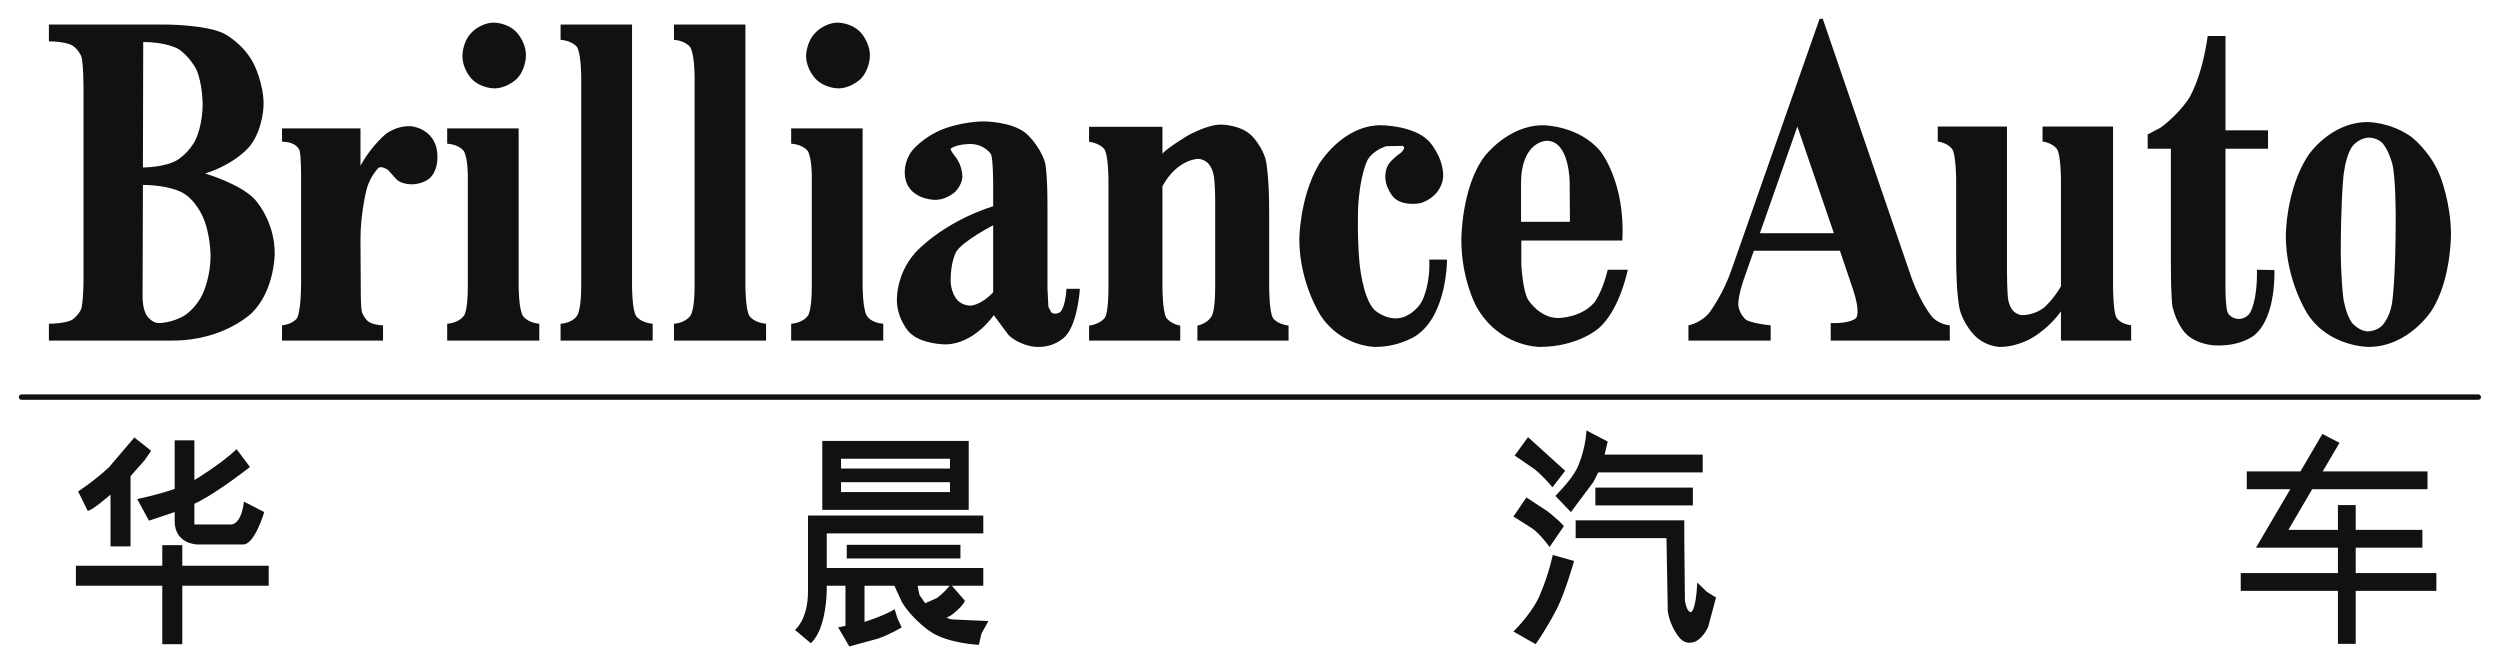
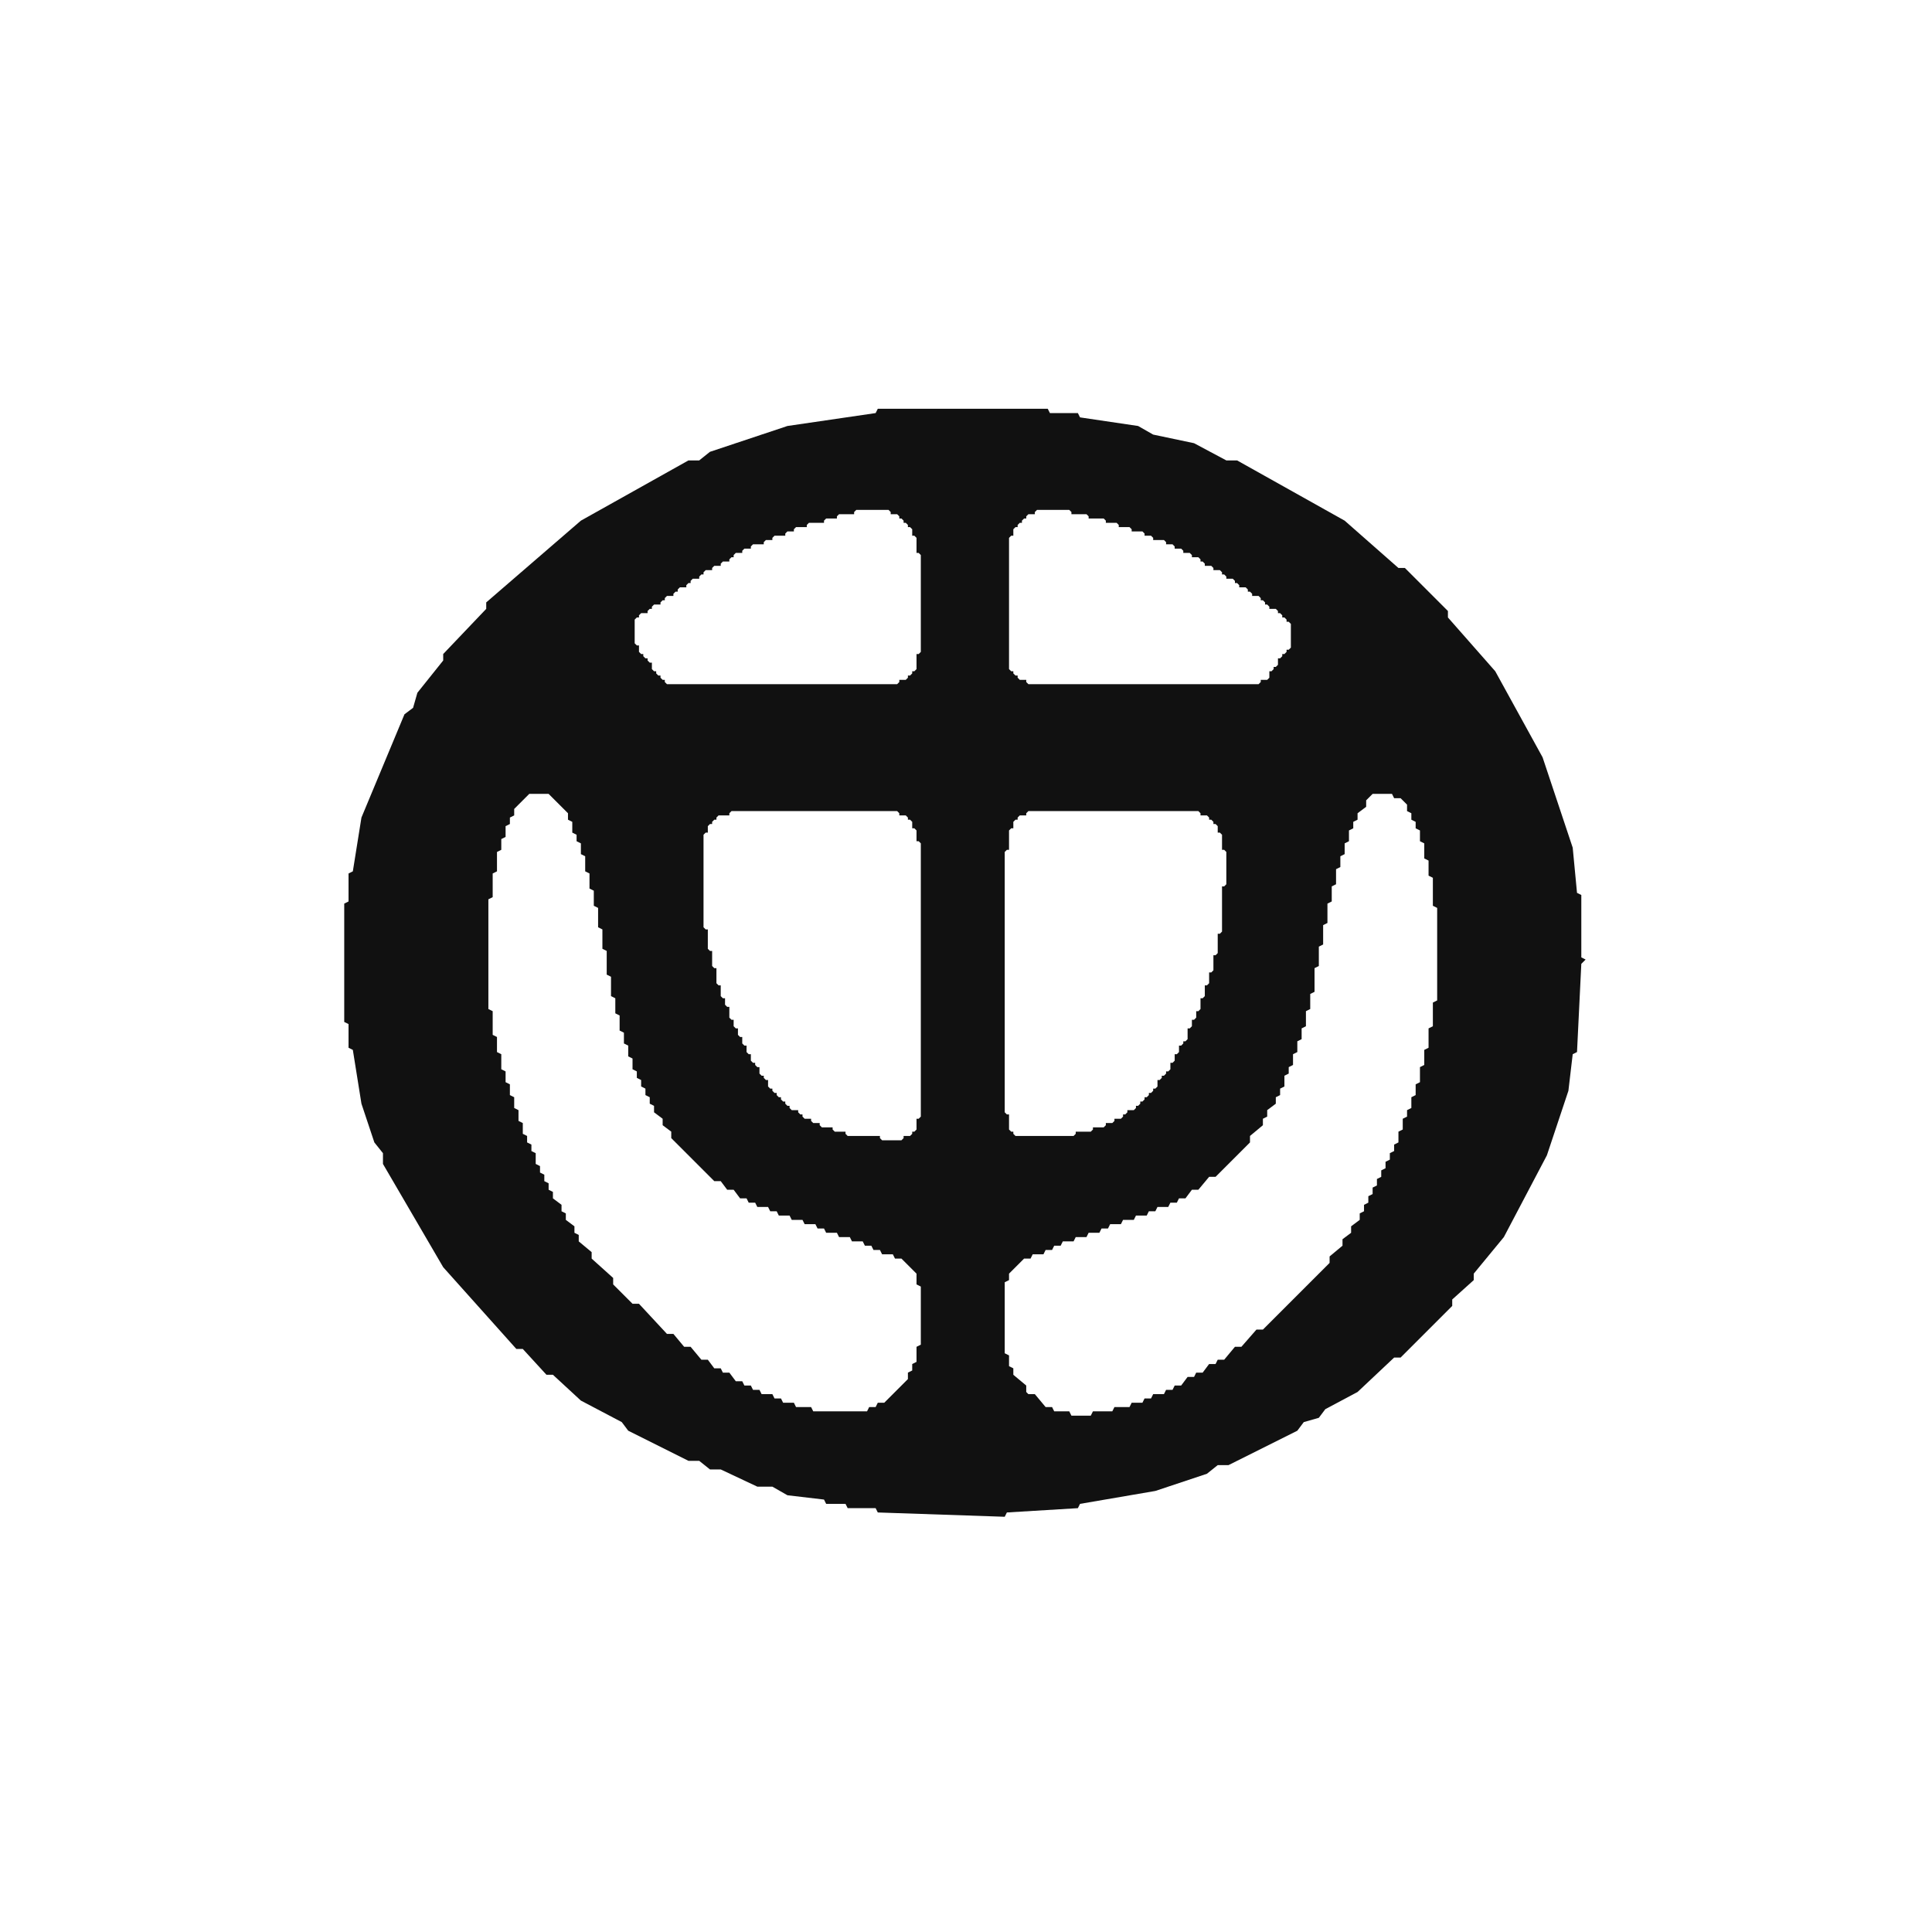
- <svg xmlns="http://www.w3.org/2000/svg" fill="#111111" role="img" viewBox="-19.562 -19.562 2597.424 691.184">
-   <defs id="defs4558" />
-   <path fill="#111111" d="m 2502.53,488.71 -119.79,0 -24.75,42.24 51.49,0 0,-25.74 18.46,0 0,25.74 69.3,0 0,18.48 -69.3,0 0,26.4 83.83,0 0,18.48 -83.83,0 0,55.11 -18.46,0 0,-55.11 -100.99,0 0,-18.48 100.99,0 0,-26.4 -85.15,0 35.65,-60.72 -45.21,0 0,-18.48 55.76,0 22.78,-38.93 17.81,9.24 -17.48,29.69 108.89,0 0,18.48" id="path4222" style="fill:#111111;fill-opacity:1;stroke:none" />
-   <path fill="#111111" d="m 1637.96,487.06 101.31,0 0,18.48 -101.31,0 0,-18.48 m -62.03,162.69 -23.1,-13.2 c 0,0 16.5,-15.84 25.73,-33.99 0,0 9.58,-20.13 15.18,-45.54 l 22.11,6.27 c 0,0 -9.23,32.67 -17.48,48.84 0,0 -8.58,17.49 -22.44,37.62 m -4.29,-120.78 -18.81,-11.88 13.53,-19.8 21.12,13.86 c 0,0 9.56,6.93 17.81,15.84 l -14.85,21.78 c 0,0 -10.23,-14.19 -18.8,-19.8 m 45.86,-7.92 112.86,0 0,0.33 0,18.15 0.66,65.01 c 0,0 1.65,11.88 6.27,11.88 0,0 4.95,0 6.6,-30.69 l 9.9,9.57 9.57,5.94 -8.25,30.69 c 0,0 -4.29,9.9 -12.21,14.52 0,0 -8.92,5.28 -16.5,-2.31 0,0 -10.24,-10.23 -13.21,-28.71 l -1.32,-75.9 -94.37,0 0,-18.48 m -63.35,-67.32 13.85,-19.13 38.61,34.97 -13.2,17.16 c 0,0 -8.25,-10.23 -18.15,-18.48 l -21.12,-14.52 m 195.36,17.49 -108.56,0 -4.95,9.9 -23.43,31.35 -16.17,-16.83 c 0,0 16.17,-15.84 22.44,-28.38 0,0 8.58,-17.15 9.9,-39.59 l 22.1,11.55 -3.29,13.53 101.96,0 0,18.47" id="path4234" style="fill:#111111;fill-opacity:1;stroke:none" />
-   <path fill="#111111" d="m 802.428,113.85 74.25,0 0,164 c 0,0 0,24.42 4.62,31.02 0,0 3.96,6.93 16.83,7.92 l 0,17.49 -95.7,0 0,-17.49 c 0,0 11.88,-0.33 17.82,-8.91 0,0 3.63,-6.27 3.63,-30.03 l 0,-115.16 c 0,0 0,-18.81 -4.29,-25.41 0,0 -4.29,-6.6 -17.16,-7.59 l 0,-15.84 M 851.268,3.96 c 0,0 13.86,0 23.43,10.23 0,0 9.57,10.23 9.57,24.09 0,0 0,14.19 -9.57,24.09 0,0 -9.9,9.9 -23.43,9.9 0,0 -13.86,0 -23.43,-9.9 0,0 -9.9,-9.9 -9.9,-24.09 0,0 0,-14.19 9.9,-24.09 0,0 9.24,-10.23 23.43,-10.23 m 151.472,102.63 c -22.772,0 -43.252,8.25 -43.252,8.25 -20.79,8.58 -31.34,22.1 -31.34,22.1 -9.24,11.88 -7.6,25.09 -7.6,25.09 1.99,26.07 31.35,26.06 31.35,26.06 12.87,0 21.47,-8.9 21.47,-8.9 6.93,-7.59 6.94,-14.85 6.94,-14.85 0,-11.55 -6.29,-19.81 -6.29,-19.81 -6.93,-8.58 -5.93,-9.56 -5.93,-9.56 6.27,-4.95 20.12,-4.94 20.12,-4.94 15.192,0 21.782,10.56 21.782,10.56 2.31,4.29 2.32,31.66 2.32,31.66 l 0,22.44 c -53.462,17.15 -80.852,48.18 -80.852,48.18 -21.12,23.76 -19.15,51.16 -19.15,51.16 0.98,19.47 12.87,31.66 12.87,31.66 12.21,12.54 37.28,12.56 37.28,12.56 30.03,0 50.502,-30.38 50.502,-30.38 l 15.19,20.47 c 10.23,10.23 25.72,12.22 25.72,12.22 21.78,2.64 33.68,-10.91 33.68,-10.91 12.87,-14.19 14.85,-49.15 14.85,-49.15 l -13.88,0 c -1.65,21.78 -6.93,24.41 -6.93,24.41 -5.61,3.3 -8.91,0 -8.91,0 l -2.98,-5.6 -0.97,-19.16 0,-85.78 c 0,-36.63 -2.65,-45.53 -2.65,-45.53 -5.94,-18.15 -19.47,-29.72 -19.47,-29.72 -14.85,-12.54 -43.87,-12.53 -43.87,-12.53 z m 9.57,107.91 0,69.62 c -13.212,13.86 -23.442,13.85 -23.442,13.85 -9.24,0 -14.19,-6.25 -14.19,-6.25 -6.6,-7.92 -6.59,-19.47 -6.59,-19.47 0,-20.79 5.93,-30.38 5.93,-30.38 6.6,-10.89 38.292,-27.37 38.292,-27.37 z M 580.018,29.37 c 0,0 -4.62,-6.6 -17.16,-7.59 l 0,-15.84 74.25,0 0,271.91 c 0,0 0,24.75 4.29,31.02 0,0 4.61,6.93 17.15,7.92 l 0,17.49 -95.69,0 0,-17.49 c 0,0 12.21,-0.33 17.49,-8.91 0,0 3.96,-5.94 3.96,-30.03 l 0,-217.46 c 0,0 0,-23.43 -4.29,-31.02 m 117.47,0 c 0,0 -4.62,-6.6 -16.83,-7.59 l 0,-15.84 74.25,0 0,271.91 c 0,0 0,24.75 4.29,31.02 0,0 4.62,6.93 17.16,7.92 l 0,17.49 -95.7,0 0,-17.49 c 0,0 11.55,-0.33 17.49,-8.91 0,0 3.96,-5.94 3.96,-30.03 l 0,-217.46 c 0,0 0,-23.76 -4.62,-31.02 m -252.44,100.32 0,-15.84 74.25,0 0,164 c 0,0 0,24.42 4.62,31.02 0,0 4.62,6.93 16.83,7.92 l 0,17.49 -95.7,0 0,-17.49 c 0,0 11.88,-0.33 17.82,-8.91 0,0 3.63,-5.28 3.63,-30.03 l 0,-115.16 c 0,0 0,-18.81 -4.29,-25.41 0,0 -4.29,-6.6 -17.16,-7.59 m -37.95,-18.15 c 0,0 21.12,1.32 26.73,22.11 0,0 4.95,19.47 -6.27,31.35 0,0 -6.6,6.93 -19.8,6.93 0,0 -10.89,0 -15.84,-5.61 l -8.24,-9.24 c 0,0 -7.26,-5.28 -10.56,-1.65 0,0 -8.58,8.91 -11.88,22.11 0,0 -6.27,24.41 -6.27,51.47 l 0.33,58.08 c 0,0 0,12.87 1.32,18.15 0,0 2.64,6.6 6.93,9.57 0,0 4.62,3.3 14.85,3.63 l 0,15.84 -104.94,0 0,-15.84 c 0,0 11.55,-0.99 15.84,-7.92 0,0 3.96,-6.93 3.96,-36.63 l 0,-112.19 c 0,0 0,-19.14 -1.65,-25.08 0,0 -2.64,-8.91 -18.15,-8.91 l 0,-13.86 81.51,0 0,38.94 c 0,0 8.58,-17.49 25.74,-32.67 0,0 10.88,-9.24 26.39,-8.58 m 53.79,-73.26 c 0,0 0,-14.52 9.57,-24.09 0,0 9.24,-10.23 23.43,-10.23 0,0 14.19,0 23.43,10.23 0,0 9.57,9.57 9.57,24.09 0,0 0,14.52 -9.57,24.09 0,0 -9.9,9.9 -23.43,9.9 0,0 -13.86,0 -23.43,-9.9 0,0 -9.57,-9.57 -9.57,-24.09 m 1979.602,68.97 c -39.59,0 -62.37,35.31 -62.37,35.31 -22.77,35.31 -22.79,82.5 -22.79,82.5 0,46.53 22.12,80.85 22.12,80.85 22.12,34.98 63.7,34.96 63.7,34.96 42.24,0 66,-38.28 66,-38.28 19.8,-31.02 19.78,-78.18 19.78,-78.18 0,-32.67 -10.89,-60.07 -10.89,-60.07 -10.22,-27.06 -31.02,-42.25 -31.02,-42.25 -21.45,-14.85 -44.54,-14.84 -44.54,-14.84 z m 0.96,16.16 c 8.25,0 13.54,4.96 13.54,4.96 6.92,6.93 10.91,22.1 10.91,22.1 3.63,13.53 3.62,55.12 3.62,55.12 0,68.64 -3.98,90.75 -3.98,90.75 -2.63,14.85 -10.21,22.44 -10.21,22.44 -5.93,5.94 -14.84,5.94 -14.84,5.94 -8.58,0 -16.18,-8.6 -16.18,-8.6 -6.6,-8.58 -9.21,-25.71 -9.21,-25.71 -2.64,-23.1 -2.66,-47.22 -2.66,-47.22 0,-49.49 2.31,-74.57 2.31,-74.57 1.98,-26.73 9.57,-35.97 9.57,-35.97 7.25,-9.23 17.15,-9.24 17.15,-9.24 z m -104.59,-7.58 0,19.14 -44.21,0 0,136.61 c 0,0 -0.66,28.38 2.63,34.32 0,0 3.3,5.61 10.9,5.94 0,0 7.59,0.33 11.88,-6.27 0,0 7.92,-11.88 7.26,-44.88 l 18.14,0.33 c 0,0 2.32,48.51 -20.78,67.65 0,0 -14.19,12.21 -42.23,10.56 0,0 -18.81,-0.99 -29.7,-12.87 0,0 -8.91,-9.24 -13.2,-27.39 0,0 -1.65,-9.24 -1.65,-44.55 l 0,-119.45 -24.09,0 0,-14.85 13.19,-6.93 c 0,0 15.85,-10.89 28.71,-29.04 0,0 13.87,-19.8 20.47,-66.33 l 18.48,0 0,98.01 44.21,0 m -343.19,11.55 0,-15.51 71.94,0 0,150.47 c 0,0 0,25.74 1.66,31.35 0,0 1.65,6.93 5.61,10.56 0,0 4.29,3.63 8.9,3.63 0,0 12.87,0 22.77,-8.25 0,0 9.23,-7.92 17.15,-21.78 l 0,-109.88 c 0,0 0,-25.74 -3.96,-32.34 0,0 -3.63,-6.27 -15.17,-8.25 l 0,-15.51 73.25,0 0,166.31 c 0,0 0,26.4 3.63,32.34 0,0 3.31,6.27 15.18,7.92 l 0,15.84 -72.93,0 0,-30.36 c 0,0 -10.88,16.17 -29.68,27.39 0,0 -15.18,9.57 -33.66,9.57 0,0 -14.52,0 -26.41,-11.88 0,0 -11.55,-11.55 -15.51,-27.39 0,0 -3.63,-14.52 -3.63,-54.78 l 0,-78.86 c 0,0 0,-25.74 -3.96,-32.34 0,0 -3.63,-6.27 -15.18,-8.25 M 1870.94,0 1779.19,261.34 c -7.92,23.43 -21.78,42.57 -21.78,42.57 -8.91,12.21 -22.75,14.53 -22.75,14.53 l 0,15.84 85.46,0 0,-15.84 c -19.46,-1.98 -25.41,-5.6 -25.41,-5.6 -8.25,-6.93 -8.25,-16.5 -8.25,-16.5 0,-8.58 4.95,-23.43 4.95,-23.43 l 11.21,-32 89.43,0 13.85,40.9 c 7.91,24.09 2.97,29.03 2.97,29.03 -5.61,5.28 -21.1,5.28 -21.1,5.28 l -5.28,0 0,18.16 123.72,0 0,-15.84 c -11.55,-0.99 -18.16,-8.57 -18.16,-8.57 -13.2,-16.17 -21.74,-41.25 -21.74,-41.25 L 1874.24,0 l -3.31,0 z m -23.09,111.87 37.93,110.88 -76.87,0 38.94,-110.88 z m -264.32,-1.31 c -36.31,0 -60.72,32.35 -60.72,32.35 -24.09,32 -24.09,86.43 -24.09,86.43 0,40.92 15.15,68.63 15.15,68.63 23.1,42.9 66,42.9 66,42.9 40.27,0 61.72,-19.46 61.72,-19.46 22.1,-19.47 30.03,-60.72 30.03,-60.72 l -20.78,0 c -5.94,24.42 -14.19,34.31 -14.19,34.31 -13.86,15.84 -37.31,15.84 -37.31,15.84 -19.47,0 -31.35,-19.12 -31.35,-19.12 -5.61,-9.57 -6.94,-36.63 -6.94,-36.63 l 0,-24.75 104.94,0 c 3.3,-60.71 -22.75,-92.72 -22.75,-92.72 -22.44,-27.06 -59.71,-27.06 -59.71,-27.06 z m 3.94,16.16 c 23.76,0 23.78,42.9 23.78,42.9 l 0.31,41.25 -50.81,0 0,-39.59 c 0,-44.55 26.72,-44.56 26.72,-44.56 z m -291.7,20.79 c 0,0 3.29,15.51 3.29,52.13 l 0,79.2 c 0,0 0,25.74 3.97,32.01 0,0 3.3,5.94 16.17,7.92 l 0,15.51 -94.71,0 0,-15.51 c 0,0 10.89,-1.98 15.18,-10.56 0,0 3.3,-5.61 3.3,-29.37 l 0,-91.07 c 0,0 0,-20.13 -1.98,-27.06 0,0 -1.32,-6.6 -5.95,-11.22 0,0 -4.28,-3.96 -9.9,-3.96 0,0 -21.45,0 -36.96,28.38 l 0,104.93 c 0,0 0,24.75 3.96,31.68 0,0 3.96,6.27 14.52,8.25 l 0,15.51 -94.7,0 0,-15.51 c 0,0 11.88,-1.32 16.83,-8.91 0,0 3.3,-5.28 3.3,-31.02 l 0,-111.2 c 0,0 0,-25.08 -3.96,-31.68 0,0 -3.3,-6.27 -16.18,-8.25 l 0,-15.51 76.23,0 0,28.05 c 0,0 1.31,-3.63 26.06,-18.81 0,0 20.14,-11.55 34.66,-11.55 0,0 20.46,0 32.01,11.55 0,0 11.54,11.55 14.84,26.07 m 125.06,-15.18 c 0,0 -13.2,3.63 -19.46,14.19 0,0 -8.25,15.51 -9.9,50.49 0,0 -0.99,28.7 1.32,55.1 0,0 2.97,37.62 15.83,50.49 0,0 14.52,13.2 31.02,6.93 0,0 13.2,-4.95 19.14,-18.15 0,0 7.92,-16.83 6.6,-41.25 l 18.48,0 c 0,0 0.33,56.43 -31.35,78.54 0,0 -17.16,12.21 -43.23,12.21 0,0 -35.3,0 -56.75,-32.67 0,0 -22.11,-33.99 -22.11,-78.87 0,0 0,-42.89 20.13,-77.87 0,0 24.09,-40.92 64.67,-40.92 0,0 33.67,0 49.83,16.5 0,0 14.86,15.84 14.86,36.3 0,0 0,8.25 -5.95,16.17 0,0 -7.26,9.9 -19.14,12.21 0,0 -17.49,3.3 -26.73,-6.6 0,0 -14.19,-15.51 -5.61,-33 0,0 2.31,-4.95 12.87,-12.54 0,0 6.93,-5.28 2.31,-7.59 l -16.83,0.33 M 31.24,5.94 l 0,17.5 c 17.49,0 24.438,4.28 24.438,4.28 5.94,3.63 9.219,11.22 9.219,11.22 2.31,6.6 2.312,34 2.312,34 l 0,194.34 c 0,27.39 -2.312,34 -2.312,34 -2.97,6.93 -9.219,11.22 -9.219,11.22 -6.93,4.29 -24.438,4.28 -24.438,4.28 l 0,17.5 128.376,0 c 54.448,0 83.156,-29.37 83.156,-29.37 23.096,-23.44 23.096,-61.04 23.096,-61.04 0,-34.98 -21.128,-56.75 -21.128,-56.75 -15.18,-15.84 -51.124,-26.4 -51.124,-26.4 33.658,-10.89 47.187,-29.38 47.187,-29.38 13.529,-18.48 13.5,-42.56 13.5,-42.56 0,-22.44 -10.531,-42.59 -10.531,-42.59 C 233.542,26.39 214.709,16.15 214.709,16.15 196.56,5.92 152.366,5.94 152.366,5.94 l -121.126,0 z M 129.24,24.09 c 23.76,0 35.969,6.94 35.969,6.94 11.879,7.26 19.157,21.44 19.157,21.44 6.6,14.85 6.593,35.97 6.593,35.97 0,22.11 -6.937,36.31 -6.937,36.31 -6.6,14.19 -19.125,21.78 -19.125,21.78 -12.87,7.92 -35.969,7.91 -35.969,7.91 L 129.24,24.09 z m -0.312,148.5 c 25.409,0 39.594,7.25 39.594,7.25 14.519,6.93 22.437,25.41 22.437,25.41 8.25,17.82 8.25,41.25 8.25,41.25 0,20.13 -6.937,36.31 -6.937,36.31 -6.27,16.17 -19.125,24.75 -19.125,24.75 -13.2,8.58 -27.719,8.56 -27.719,8.56 -6.6,0 -11.562,-6.59 -11.562,-6.59 -5.28,-6.27 -5.282,-19.47 -5.282,-19.47 l 0.344,-117.47 z" id="path4256" style="fill:#111111;fill-opacity:1;stroke:none" />
-   <path fill="#111111" d="m 819.928,516.09 0,78.88 c 0,29.37 -13.53,39.94 -13.53,39.94 l 16.5,13.84 c 16.5,-15.18 16.5,-55.1 16.5,-55.1 l 0,-4.62 19.47,0 0,41.59 -7.6,1.63 11.54,19.81 30.37,-8.25 c 13.52,-4.95 24.09,-11.56 24.09,-11.56 l -4.62,-9.88 -2.66,-8.93 c -12.2,7.26 -30.68,12.87 -30.68,12.87 l -0.66,0.34 0,-37.62 31.03,0 7.91,17.16 c 12.54,20.13 31.34,31.68 31.34,31.68 18.48,11.22 48.53,12.54 48.53,12.54 l 2.632,-11.54 7.26,-13.22 -37.952,-1.65 -5.59,-1.63 4.28,-2.31 c 13.2,-9.57 14.84,-15.53 14.84,-15.53 l -13.53,-15.5 32.652,0 0,-18.47 -162.652,0 0,-35.97 162.652,0 0,-18.5 -182.122,0 z m 113.84,72.94 33.32,0 c 0,0 -6.6,8.26 -13.54,12.88 l -11.87,5.28 -5.94,-8.6 -1.97,-9.56 z m -99,-150.47 0,71.59 152.13,0 0,-71.59 -152.13,0 z m 19.47,18.47 113.19,0 0,10.22 -113.19,0 0,-10.22 z m 0,24.41 113.19,0 0,10.25 -113.19,0 0,-10.25 z m 5.94,65.02 118.13,0 0,14.19 -118.13,0 0,-14.19" id="path4264" style="fill:#111111;fill-opacity:1;stroke:none" />
-   <path fill="#111111" d="m 120.014,434.93 17.489,13.86 -6.6,9.56 -14.849,16.83 0,72.93 -20.789,0 0,-53.79 c 0,0 -19.14,16.83 -23.759,16.83 l -9.9,-20.13 c 0,0 16.829,-10.89 32.009,-25.08 l 26.399,-31.01 m 120.115,30.68 c 0,0 -31.349,24.75 -53.128,35.97 l -4.62,2.31 0,21.45 38.609,0 c 0,0 10.229,0 12.869,-23.76 l 21.119,10.89 c 0,0 -9.899,33.66 -21.779,33.66 l -47.518,0 c 0,0 -23.759,0 -23.759,-24.42 l 0,-9.24 -26.729,8.91 -12.209,-22.44 c 0,0 22.439,-4.62 38.938,-10.56 l 0,-50.48 20.459,0 0,41.24 2.31,-1.32 c 0,0 25.079,-15.18 41.578,-30.68 l 13.86,18.47 m 19.469,123.42 -89.756,0 0,60.72 -20.789,0 0,-60.72 -89.757,0 0,-20.79 89.757,0 0,-21.45 20.789,0 0,21.45 89.756,0 0,20.79" id="path4276" style="fill:#111111;fill-opacity:1;stroke:none" />
-   <path fill="#111111" d="m 2555.32,393.02 -2552.547,0" id="path4278-6" style="fill:none;stroke:#111111;stroke-width:5.578;stroke-linecap:round;stroke-linejoin:round;stroke-miterlimit:4;stroke-opacity:1;stroke-dasharray:none" />
+ <svg xmlns="http://www.w3.org/2000/svg" role="img" viewBox="0 0 449 449">
+   <path fill="#111111" fill-rule="evenodd" d="M 160.0 107.0 L 135.0 121.0 L 113.0 140.0 L 113.0 141.5 L 103.0 152.0 L 103.0 153.5 L 97.0 161.0 L 96.0 164.5 L 94.0 166.0 L 84.0 190.0 L 82.0 202.5 L 81.0 203.0 L 81.0 209.5 L 80.0 210.0 L 80.0 237.5 L 81.0 238.0 L 81.0 243.5 L 82.0 244.0 L 84.0 256.5 L 87.0 265.5 L 89.0 268.0 L 89.0 270.5 L 103.0 294.5 L 120.0 313.5 L 121.5 313.5 L 127.0 319.5 L 128.5 319.5 L 135.0 325.5 L 144.5 330.5 L 146.0 332.5 L 160.0 339.5 L 162.5 339.5 L 165.0 341.5 L 167.5 341.5 L 176.0 345.5 L 179.5 345.5 L 183.0 347.5 L 191.5 348.5 L 192.0 349.5 L 196.5 349.5 L 197.0 350.5 L 203.5 350.5 L 204.0 351.5 L 233.5 352.5 L 234.0 351.5 L 250.5 350.5 L 251.0 349.5 L 268.5 346.5 L 280.5 342.5 L 283.0 340.5 L 285.5 340.5 L 301.5 332.5 L 303.0 330.5 L 306.5 329.5 L 308.0 327.5 L 315.5 323.5 L 324.0 315.5 L 325.5 315.5 L 337.5 303.5 L 337.5 302.0 L 342.5 297.5 L 342.5 296.0 L 349.5 287.5 L 359.5 268.5 L 364.5 253.5 L 365.5 245.0 L 366.5 244.5 L 367.5 224.0 L 368.5 223.0 L 367.5 222.5 L 367.5 208.0 L 366.5 207.5 L 365.5 197.0 L 358.5 176.0 L 347.5 156.0 L 336.5 143.5 L 336.5 142.0 L 326.5 132.0 L 325.0 132.0 L 312.5 121.0 L 287.5 107.0 L 285.0 107.0 L 277.5 103.0 L 268.0 101.0 L 264.5 99.0 L 251.0 97.0 L 250.5 96.0 L 244.0 96.0 L 243.5 95.0 L 204.0 95.0 L 203.5 96.0 L 183.0 99.0 L 165.0 105.0 L 162.5 107.0 Z M 325.5 185.5 L 327.0 187.0 L 327.0 188.5 L 328.0 189.0 L 328.0 190.5 L 329.0 191.0 L 329.0 192.5 L 330.0 193.0 L 330.0 195.5 L 331.0 196.0 L 331.0 199.5 L 332.0 200.0 L 332.0 203.5 L 333.0 204.0 L 333.0 210.5 L 334.0 211.0 L 334.0 232.5 L 333.0 233.0 L 333.0 238.5 L 332.0 239.0 L 332.0 243.5 L 331.0 244.0 L 331.0 247.5 L 330.0 248.0 L 330.0 251.5 L 329.0 252.0 L 329.0 254.5 L 328.0 255.0 L 328.0 257.5 L 327.0 258.0 L 327.0 259.5 L 326.0 260.0 L 326.0 262.5 L 325.0 263.0 L 325.0 265.5 L 324.0 266.0 L 324.0 267.5 L 323.0 268.0 L 323.0 269.5 L 322.0 270.0 L 322.0 271.5 L 321.0 272.0 L 321.0 273.5 L 320.0 274.0 L 320.0 275.5 L 319.0 276.0 L 319.0 277.5 L 318.0 278.0 L 318.0 279.5 L 317.0 280.0 L 317.0 281.5 L 316.0 282.0 L 316.0 283.5 L 314.0 285.0 L 314.0 286.5 L 312.0 288.0 L 312.0 289.5 L 309.0 292.0 L 309.0 293.5 L 293.5 309.0 L 292.0 309.0 L 288.5 313.0 L 287.0 313.0 L 284.5 316.0 L 283.0 316.0 L 282.5 317.0 L 281.0 317.0 L 279.5 319.0 L 278.0 319.0 L 277.5 320.0 L 276.0 320.0 L 274.5 322.0 L 273.0 322.0 L 272.5 323.0 L 271.0 323.0 L 270.5 324.0 L 268.0 324.0 L 267.5 325.0 L 266.0 325.0 L 265.5 326.0 L 263.0 326.0 L 262.5 327.0 L 259.0 327.0 L 258.5 328.0 L 254.0 328.0 L 253.5 329.0 L 249.0 329.0 L 248.5 328.0 L 245.0 328.0 L 244.5 327.0 L 243.0 327.0 L 240.5 324.0 L 239.0 324.0 L 238.5 323.5 L 238.5 322.0 L 235.5 319.5 L 235.5 318.0 L 234.5 317.5 L 234.5 315.0 L 233.5 314.5 L 233.5 298.0 L 234.5 297.5 L 234.5 296.0 L 238.0 292.5 L 239.5 292.5 L 240.0 291.5 L 242.5 291.5 L 243.0 290.5 L 244.5 290.5 L 245.0 289.5 L 246.5 289.5 L 247.0 288.5 L 249.5 288.5 L 250.0 287.5 L 252.5 287.5 L 253.0 286.5 L 255.5 286.5 L 256.0 285.5 L 257.5 285.5 L 258.0 284.5 L 260.5 284.5 L 261.0 283.5 L 263.5 283.5 L 264.0 282.5 L 266.5 282.5 L 267.0 281.5 L 268.5 281.5 L 269.0 280.5 L 271.5 280.5 L 272.0 279.5 L 273.5 279.5 L 274.0 278.5 L 275.5 278.5 L 277.0 276.5 L 278.5 276.5 L 281.0 273.5 L 282.5 273.5 L 290.5 265.5 L 290.5 264.0 L 293.5 261.5 L 293.5 260.0 L 294.5 259.5 L 294.5 258.0 L 296.5 256.5 L 296.5 255.0 L 297.5 254.5 L 297.5 253.0 L 298.5 252.5 L 298.5 250.0 L 299.5 249.5 L 299.5 248.0 L 300.5 247.5 L 300.5 245.0 L 301.5 244.5 L 301.5 242.0 L 302.5 241.5 L 302.5 239.0 L 303.5 238.5 L 303.5 235.0 L 304.5 234.5 L 304.5 231.0 L 305.5 230.5 L 305.5 225.0 L 306.5 224.5 L 306.5 220.0 L 307.5 219.5 L 307.5 215.0 L 308.5 214.5 L 308.5 210.0 L 309.5 209.5 L 309.5 206.0 L 310.5 205.5 L 310.5 202.0 L 311.5 201.5 L 311.5 199.0 L 312.5 198.5 L 312.5 196.0 L 313.5 195.5 L 313.5 193.0 L 314.5 192.5 L 314.5 191.0 L 315.5 190.5 L 315.5 189.0 L 317.5 187.5 L 317.5 186.0 L 319.0 184.5 L 323.5 184.5 L 324.0 185.5 Z M 123.0 184.5 L 127.5 184.5 L 132.0 189.0 L 132.0 190.5 L 133.0 191.0 L 133.0 193.5 L 134.0 194.0 L 134.0 195.5 L 135.0 196.0 L 135.0 198.5 L 136.0 199.0 L 136.0 202.5 L 137.0 203.0 L 137.0 206.5 L 138.0 207.0 L 138.0 210.5 L 139.0 211.0 L 139.0 215.5 L 140.0 216.0 L 140.0 220.5 L 141.0 221.0 L 141.0 226.5 L 142.0 227.0 L 142.0 231.5 L 143.0 232.0 L 143.0 235.5 L 144.0 236.0 L 144.0 239.5 L 145.0 240.0 L 145.0 242.5 L 146.0 243.0 L 146.0 245.5 L 147.0 246.0 L 147.0 248.5 L 148.0 249.0 L 148.0 250.5 L 149.0 251.0 L 149.0 252.5 L 150.0 253.0 L 150.0 254.5 L 151.0 255.0 L 151.0 256.5 L 152.0 257.0 L 152.0 258.5 L 154.0 260.0 L 154.0 261.5 L 156.0 263.0 L 156.0 264.5 L 166.0 274.5 L 167.5 274.5 L 169.0 276.5 L 170.5 276.5 L 172.0 278.5 L 173.5 278.5 L 174.0 279.5 L 175.5 279.5 L 176.0 280.5 L 178.5 280.5 L 179.0 281.5 L 180.5 281.5 L 181.0 282.5 L 183.5 282.5 L 184.0 283.5 L 186.5 283.5 L 187.0 284.5 L 189.5 284.5 L 190.0 285.5 L 191.5 285.5 L 192.0 286.5 L 194.5 286.5 L 195.0 287.5 L 197.5 287.5 L 198.0 288.5 L 200.5 288.5 L 201.0 289.5 L 202.5 289.5 L 203.0 290.5 L 204.5 290.5 L 205.0 291.5 L 207.5 291.5 L 208.0 292.5 L 209.5 292.5 L 213.0 296.0 L 213.0 298.5 L 214.0 299.0 L 214.0 312.5 L 213.0 313.0 L 213.0 316.5 L 212.0 317.0 L 212.0 318.5 L 211.0 319.0 L 211.0 320.5 L 205.5 326.0 L 204.0 326.0 L 203.5 327.0 L 202.0 327.0 L 201.5 328.0 L 189.0 328.0 L 188.5 327.0 L 185.0 327.0 L 184.5 326.0 L 182.0 326.0 L 181.5 325.0 L 180.0 325.0 L 179.5 324.0 L 177.0 324.0 L 176.5 323.0 L 175.0 323.0 L 174.5 322.0 L 173.0 322.0 L 172.5 321.0 L 171.0 321.0 L 169.5 319.0 L 168.0 319.0 L 167.5 318.0 L 166.0 318.0 L 164.5 316.0 L 163.0 316.0 L 160.5 313.0 L 159.0 313.0 L 156.5 310.0 L 155.0 310.0 L 148.5 303.0 L 147.0 303.0 L 142.5 298.5 L 142.5 297.0 L 137.5 292.5 L 137.5 291.0 L 134.5 288.5 L 134.5 287.0 L 133.5 286.5 L 133.5 285.0 L 131.5 283.5 L 131.5 282.0 L 130.5 281.5 L 130.5 280.0 L 128.5 278.5 L 128.5 277.0 L 127.5 276.5 L 127.5 275.0 L 126.5 274.5 L 126.5 273.0 L 125.5 272.5 L 125.5 271.0 L 124.5 270.5 L 124.5 268.0 L 123.5 267.5 L 123.5 266.0 L 122.5 265.5 L 122.5 264.0 L 121.5 263.5 L 121.5 261.0 L 120.5 260.5 L 120.5 258.0 L 119.5 257.5 L 119.5 255.0 L 118.5 254.5 L 118.5 252.0 L 117.5 251.5 L 117.5 249.0 L 116.5 248.5 L 116.5 245.0 L 115.5 244.5 L 115.5 241.0 L 114.5 240.5 L 114.5 235.0 L 113.5 234.5 L 113.5 209.0 L 114.5 208.5 L 114.5 203.0 L 115.5 202.5 L 115.5 198.0 L 116.5 197.5 L 116.5 195.0 L 117.5 194.5 L 117.5 192.0 L 118.5 191.5 L 118.5 190.0 L 119.5 189.5 L 119.5 188.0 Z M 278.5 188.5 L 279.0 189.0 L 279.0 189.5 L 280.5 189.5 L 281.0 190.0 L 281.0 190.5 L 281.5 190.5 L 282.0 191.0 L 282.0 191.5 L 282.5 191.5 L 283.0 192.0 L 283.0 193.5 L 283.5 193.5 L 284.0 194.0 L 284.0 197.5 L 284.5 197.5 L 285.0 198.0 L 285.0 205.5 L 284.5 206.0 L 284.0 206.0 L 284.0 216.5 L 283.5 217.0 L 283.0 217.0 L 283.0 221.5 L 282.5 222.0 L 282.0 222.0 L 282.0 225.5 L 281.5 226.0 L 281.0 226.0 L 281.0 228.5 L 280.5 229.0 L 280.0 229.0 L 280.0 231.5 L 279.5 232.0 L 279.0 232.0 L 279.0 234.5 L 278.5 235.0 L 278.0 235.0 L 278.0 236.5 L 277.5 237.0 L 277.0 237.0 L 277.0 238.5 L 276.5 239.0 L 276.0 239.0 L 276.0 241.5 L 275.5 242.0 L 275.0 242.0 L 275.0 242.5 L 274.5 243.0 L 274.0 243.0 L 274.0 244.5 L 273.5 245.0 L 273.0 245.0 L 273.0 246.5 L 272.5 247.0 L 272.0 247.0 L 272.0 248.5 L 271.5 249.0 L 271.0 249.0 L 271.0 249.5 L 270.5 250.0 L 270.0 250.0 L 270.0 250.5 L 269.5 251.0 L 269.0 251.0 L 269.0 252.5 L 268.5 253.0 L 268.0 253.0 L 268.0 253.5 L 267.5 254.0 L 267.0 254.0 L 267.0 254.5 L 266.5 255.0 L 266.0 255.0 L 266.0 255.5 L 265.5 256.0 L 265.0 256.0 L 265.0 256.5 L 264.5 257.0 L 264.0 257.0 L 264.0 257.5 L 263.5 258.0 L 262.0 258.0 L 262.0 258.5 L 261.5 259.0 L 261.0 259.0 L 261.0 259.5 L 260.5 260.0 L 259.0 260.0 L 259.0 260.5 L 258.5 261.0 L 257.0 261.0 L 257.0 261.5 L 256.5 262.0 L 254.0 262.0 L 254.0 262.5 L 253.5 263.0 L 250.0 263.0 L 250.0 263.5 L 249.5 264.0 L 236.0 264.0 L 235.5 263.5 L 235.5 263.0 L 235.0 263.0 L 234.5 262.5 L 234.5 259.0 L 234.0 259.0 L 233.5 258.5 L 233.5 198.0 L 234.0 197.5 L 234.5 197.5 L 234.5 193.0 L 235.0 192.5 L 235.5 192.5 L 235.5 191.0 L 236.0 190.5 L 236.5 190.5 L 236.5 190.0 L 237.0 189.5 L 238.5 189.5 L 238.5 189.0 L 239.0 188.5 Z M 167.0 189.5 L 169.5 189.5 L 169.5 189.0 L 170.0 188.5 L 208.5 188.5 L 209.0 189.0 L 209.0 189.5 L 210.5 189.5 L 211.0 190.0 L 211.0 190.5 L 211.5 190.5 L 212.0 191.0 L 212.0 192.5 L 212.5 192.5 L 213.0 193.0 L 213.0 195.5 L 213.5 195.5 L 214.0 196.0 L 214.0 259.5 L 213.5 260.0 L 213.0 260.0 L 213.0 262.5 L 212.5 263.0 L 212.0 263.0 L 212.0 263.5 L 211.5 264.0 L 210.0 264.0 L 210.0 264.5 L 209.5 265.0 L 205.0 265.0 L 204.5 264.5 L 204.5 264.0 L 197.0 264.0 L 196.5 263.5 L 196.5 263.0 L 194.0 263.0 L 193.5 262.5 L 193.5 262.0 L 191.0 262.0 L 190.5 261.5 L 190.5 261.0 L 189.0 261.0 L 188.5 260.5 L 188.5 260.0 L 187.0 260.0 L 186.5 259.5 L 186.5 259.0 L 186.0 259.0 L 185.5 258.5 L 185.5 258.0 L 184.0 258.0 L 183.5 257.5 L 183.5 257.0 L 183.0 257.0 L 182.5 256.5 L 182.5 256.0 L 182.0 256.0 L 181.5 255.5 L 181.5 255.0 L 181.0 255.0 L 180.5 254.5 L 180.5 254.0 L 180.0 254.0 L 179.5 253.5 L 179.5 253.0 L 179.0 253.0 L 178.5 252.5 L 178.5 251.0 L 178.0 251.0 L 177.5 250.5 L 177.5 250.0 L 177.0 250.0 L 176.5 249.5 L 176.5 248.0 L 176.0 248.0 L 175.5 247.5 L 175.5 247.0 L 175.0 247.0 L 174.5 246.5 L 174.5 245.0 L 174.0 245.0 L 173.5 244.5 L 173.5 243.0 L 173.0 243.0 L 172.5 242.5 L 172.5 241.0 L 172.0 241.0 L 171.5 240.5 L 171.5 239.0 L 171.0 239.0 L 170.5 238.5 L 170.5 237.0 L 170.0 237.0 L 169.5 236.5 L 169.5 234.0 L 169.0 234.0 L 168.5 233.5 L 168.5 232.0 L 168.0 232.0 L 167.5 231.5 L 167.5 229.0 L 167.0 229.0 L 166.5 228.5 L 166.5 225.0 L 166.0 225.0 L 165.5 224.5 L 165.5 221.0 L 165.0 221.0 L 164.5 220.5 L 164.5 216.0 L 164.0 216.0 L 163.5 215.5 L 163.5 194.0 L 164.0 193.5 L 164.5 193.5 L 164.5 192.0 L 165.0 191.5 L 165.5 191.5 L 165.5 191.0 L 166.0 190.5 L 166.5 190.5 L 166.5 190.0 Z M 213.0 125.0 L 213.0 128.5 L 213.5 128.5 L 214.0 129.0 L 214.0 151.5 L 213.5 152.0 L 213.0 152.0 L 213.0 155.5 L 212.5 156.0 L 212.0 156.0 L 212.0 156.5 L 211.5 157.0 L 211.0 157.0 L 211.0 157.5 L 210.5 158.0 L 209.0 158.0 L 209.0 158.5 L 208.5 159.0 L 155.0 159.0 L 154.5 158.5 L 154.5 158.0 L 154.0 158.0 L 153.5 157.5 L 153.5 157.0 L 153.0 157.0 L 152.5 156.5 L 152.5 156.0 L 152.0 156.0 L 151.5 155.5 L 151.5 154.0 L 151.0 154.0 L 150.5 153.5 L 150.5 153.0 L 150.0 153.0 L 149.5 152.5 L 149.5 152.0 L 149.0 152.0 L 148.5 151.5 L 148.5 150.0 L 148.0 150.0 L 147.5 149.5 L 147.5 144.0 L 148.0 143.5 L 148.5 143.5 L 148.5 143.0 L 149.0 142.5 L 150.5 142.5 L 150.5 142.0 L 151.0 141.5 L 151.5 141.5 L 151.5 141.0 L 152.0 140.5 L 153.5 140.5 L 153.5 140.0 L 154.0 139.5 L 154.5 139.5 L 154.5 139.0 L 155.0 138.5 L 156.5 138.5 L 156.5 138.0 L 157.0 137.5 L 157.5 137.5 L 157.5 137.0 L 158.0 136.5 L 159.5 136.5 L 159.5 136.0 L 160.0 135.5 L 160.5 135.5 L 160.5 135.0 L 161.0 134.5 L 162.5 134.5 L 162.5 134.0 L 163.0 133.5 L 163.5 133.5 L 163.5 133.0 L 164.0 132.5 L 165.5 132.5 L 165.5 132.0 L 166.0 131.5 L 167.5 131.5 L 167.5 131.0 L 168.0 130.5 L 169.5 130.5 L 169.5 130.0 L 170.0 129.5 L 170.5 129.5 L 170.5 129.0 L 171.0 128.5 L 172.5 128.5 L 172.5 128.0 L 173.0 127.5 L 174.5 127.5 L 174.5 127.0 L 175.0 126.5 L 177.5 126.5 L 177.5 126.0 L 178.0 125.5 L 179.5 125.5 L 179.5 125.0 L 180.0 124.5 L 182.5 124.5 L 182.5 124.0 L 183.0 123.5 L 184.5 123.5 L 184.5 123.0 L 185.0 122.5 L 187.5 122.5 L 187.5 122.0 L 188.0 121.5 L 191.5 121.5 L 191.5 121.0 L 192.0 120.5 L 194.5 120.5 L 194.5 120.0 L 195.0 119.5 L 198.5 119.5 L 198.5 119.0 L 199.0 118.5 L 206.5 118.5 L 207.0 119.0 L 207.0 119.5 L 208.5 119.5 L 209.0 120.0 L 209.0 120.5 L 209.5 120.5 L 210.0 121.0 L 210.0 121.5 L 210.5 121.5 L 211.0 122.0 L 211.0 122.5 L 211.5 122.5 L 212.0 123.0 L 212.0 124.5 L 212.5 124.5 Z M 234.5 125.0 L 235.0 124.5 L 235.5 124.5 L 235.5 123.0 L 236.0 122.5 L 236.5 122.5 L 236.5 122.0 L 237.0 121.5 L 237.5 121.5 L 237.5 121.0 L 238.0 120.5 L 238.5 120.5 L 238.5 120.0 L 239.0 119.5 L 240.5 119.5 L 240.5 119.0 L 241.0 118.5 L 248.5 118.5 L 249.0 119.0 L 249.0 119.5 L 252.5 119.5 L 253.0 120.0 L 253.0 120.5 L 256.5 120.5 L 257.0 121.0 L 257.0 121.5 L 259.5 121.5 L 260.0 122.0 L 260.0 122.5 L 262.5 122.5 L 263.0 123.0 L 263.0 123.5 L 265.5 123.5 L 266.0 124.0 L 266.0 124.5 L 267.5 124.5 L 268.0 125.0 L 268.0 125.5 L 270.5 125.5 L 271.0 126.0 L 271.0 126.5 L 272.5 126.5 L 273.0 127.0 L 273.0 127.5 L 274.5 127.5 L 275.0 128.0 L 275.0 128.5 L 276.5 128.5 L 277.0 129.0 L 277.0 129.5 L 278.5 129.5 L 279.0 130.0 L 279.0 130.5 L 279.5 130.5 L 280.0 131.0 L 280.0 131.5 L 281.5 131.5 L 282.0 132.0 L 282.0 132.5 L 283.5 132.5 L 284.0 133.0 L 284.0 133.5 L 284.5 133.5 L 285.0 134.0 L 285.0 134.5 L 286.5 134.5 L 287.0 135.0 L 287.0 135.5 L 287.5 135.5 L 288.0 136.0 L 288.0 136.5 L 289.5 136.5 L 290.0 137.0 L 290.0 137.5 L 290.5 137.5 L 291.0 138.0 L 291.0 138.5 L 292.5 138.5 L 293.0 139.0 L 293.0 139.5 L 293.5 139.5 L 294.0 140.0 L 294.0 140.5 L 294.5 140.5 L 295.0 141.0 L 295.0 141.5 L 296.5 141.5 L 297.0 142.0 L 297.0 142.5 L 297.5 142.5 L 298.0 143.0 L 298.0 143.5 L 298.5 143.5 L 299.0 144.0 L 299.0 144.5 L 299.5 144.5 L 300.0 145.0 L 300.0 150.5 L 299.5 151.0 L 299.0 151.0 L 299.0 151.5 L 298.5 152.0 L 298.0 152.0 L 298.0 152.5 L 297.5 153.0 L 297.0 153.0 L 297.0 154.5 L 296.5 155.0 L 296.0 155.0 L 296.0 155.5 L 295.5 156.0 L 295.0 156.0 L 295.0 157.5 L 294.5 158.0 L 293.0 158.0 L 293.0 158.5 L 292.5 159.0 L 239.0 159.0 L 238.5 158.5 L 238.5 158.0 L 237.0 158.0 L 236.5 157.5 L 236.5 157.0 L 236.0 157.0 L 235.5 156.5 L 235.5 156.0 L 235.0 156.0 L 234.5 155.5 Z" />
</svg>
